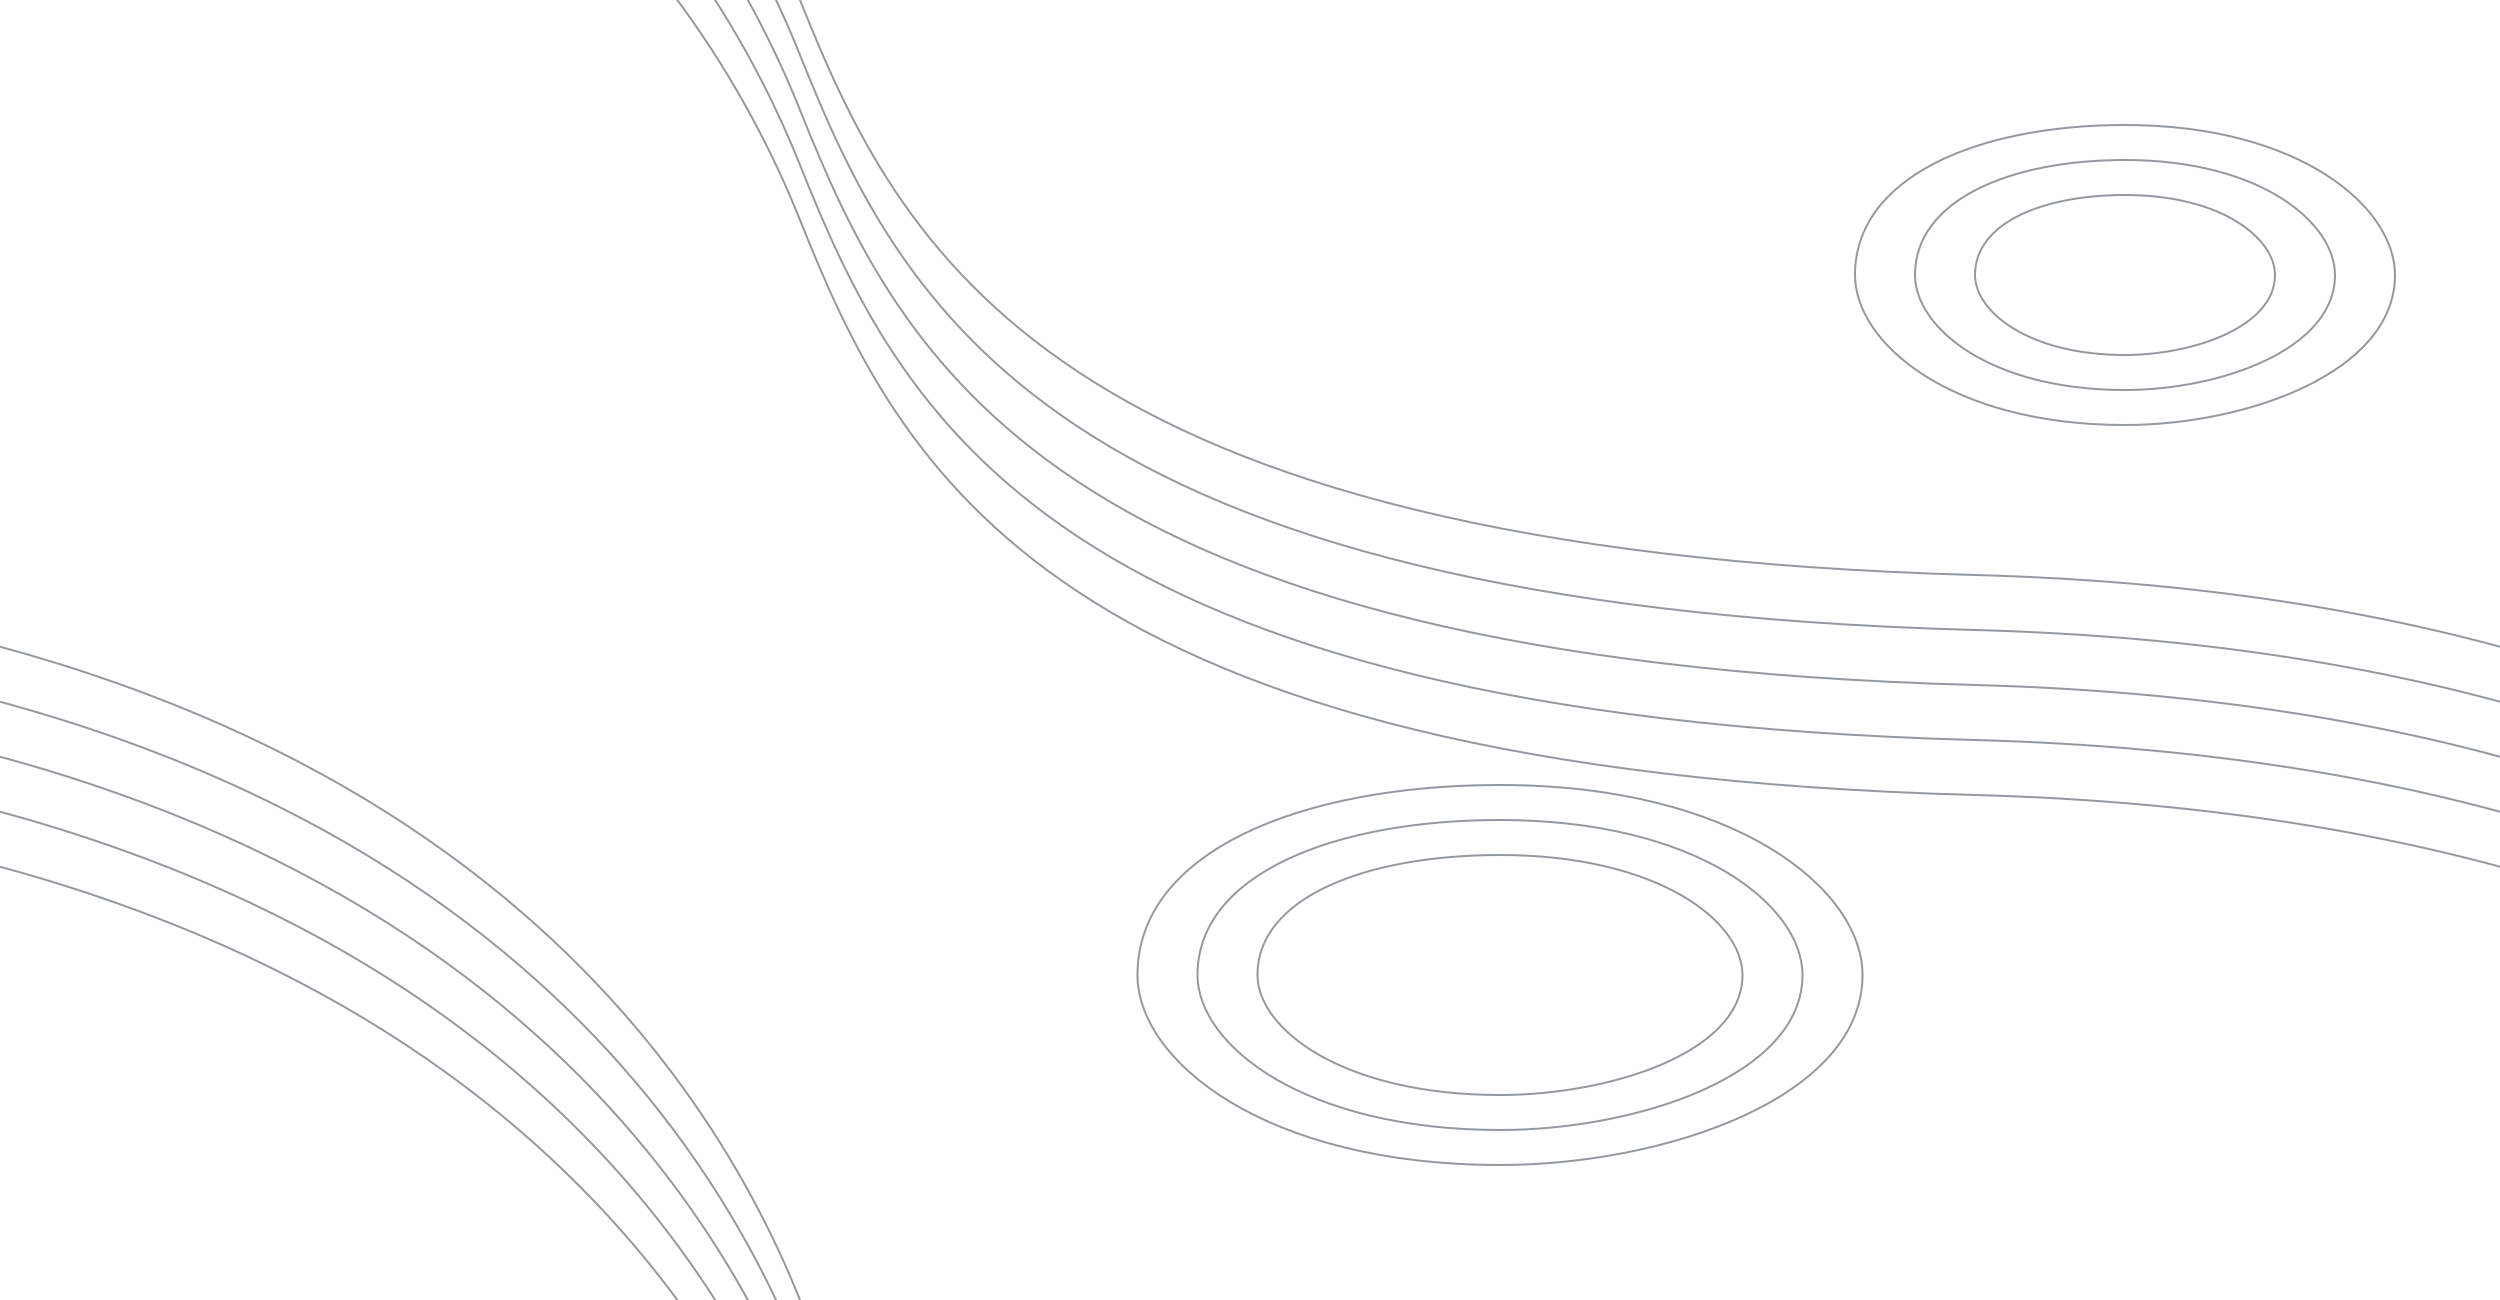
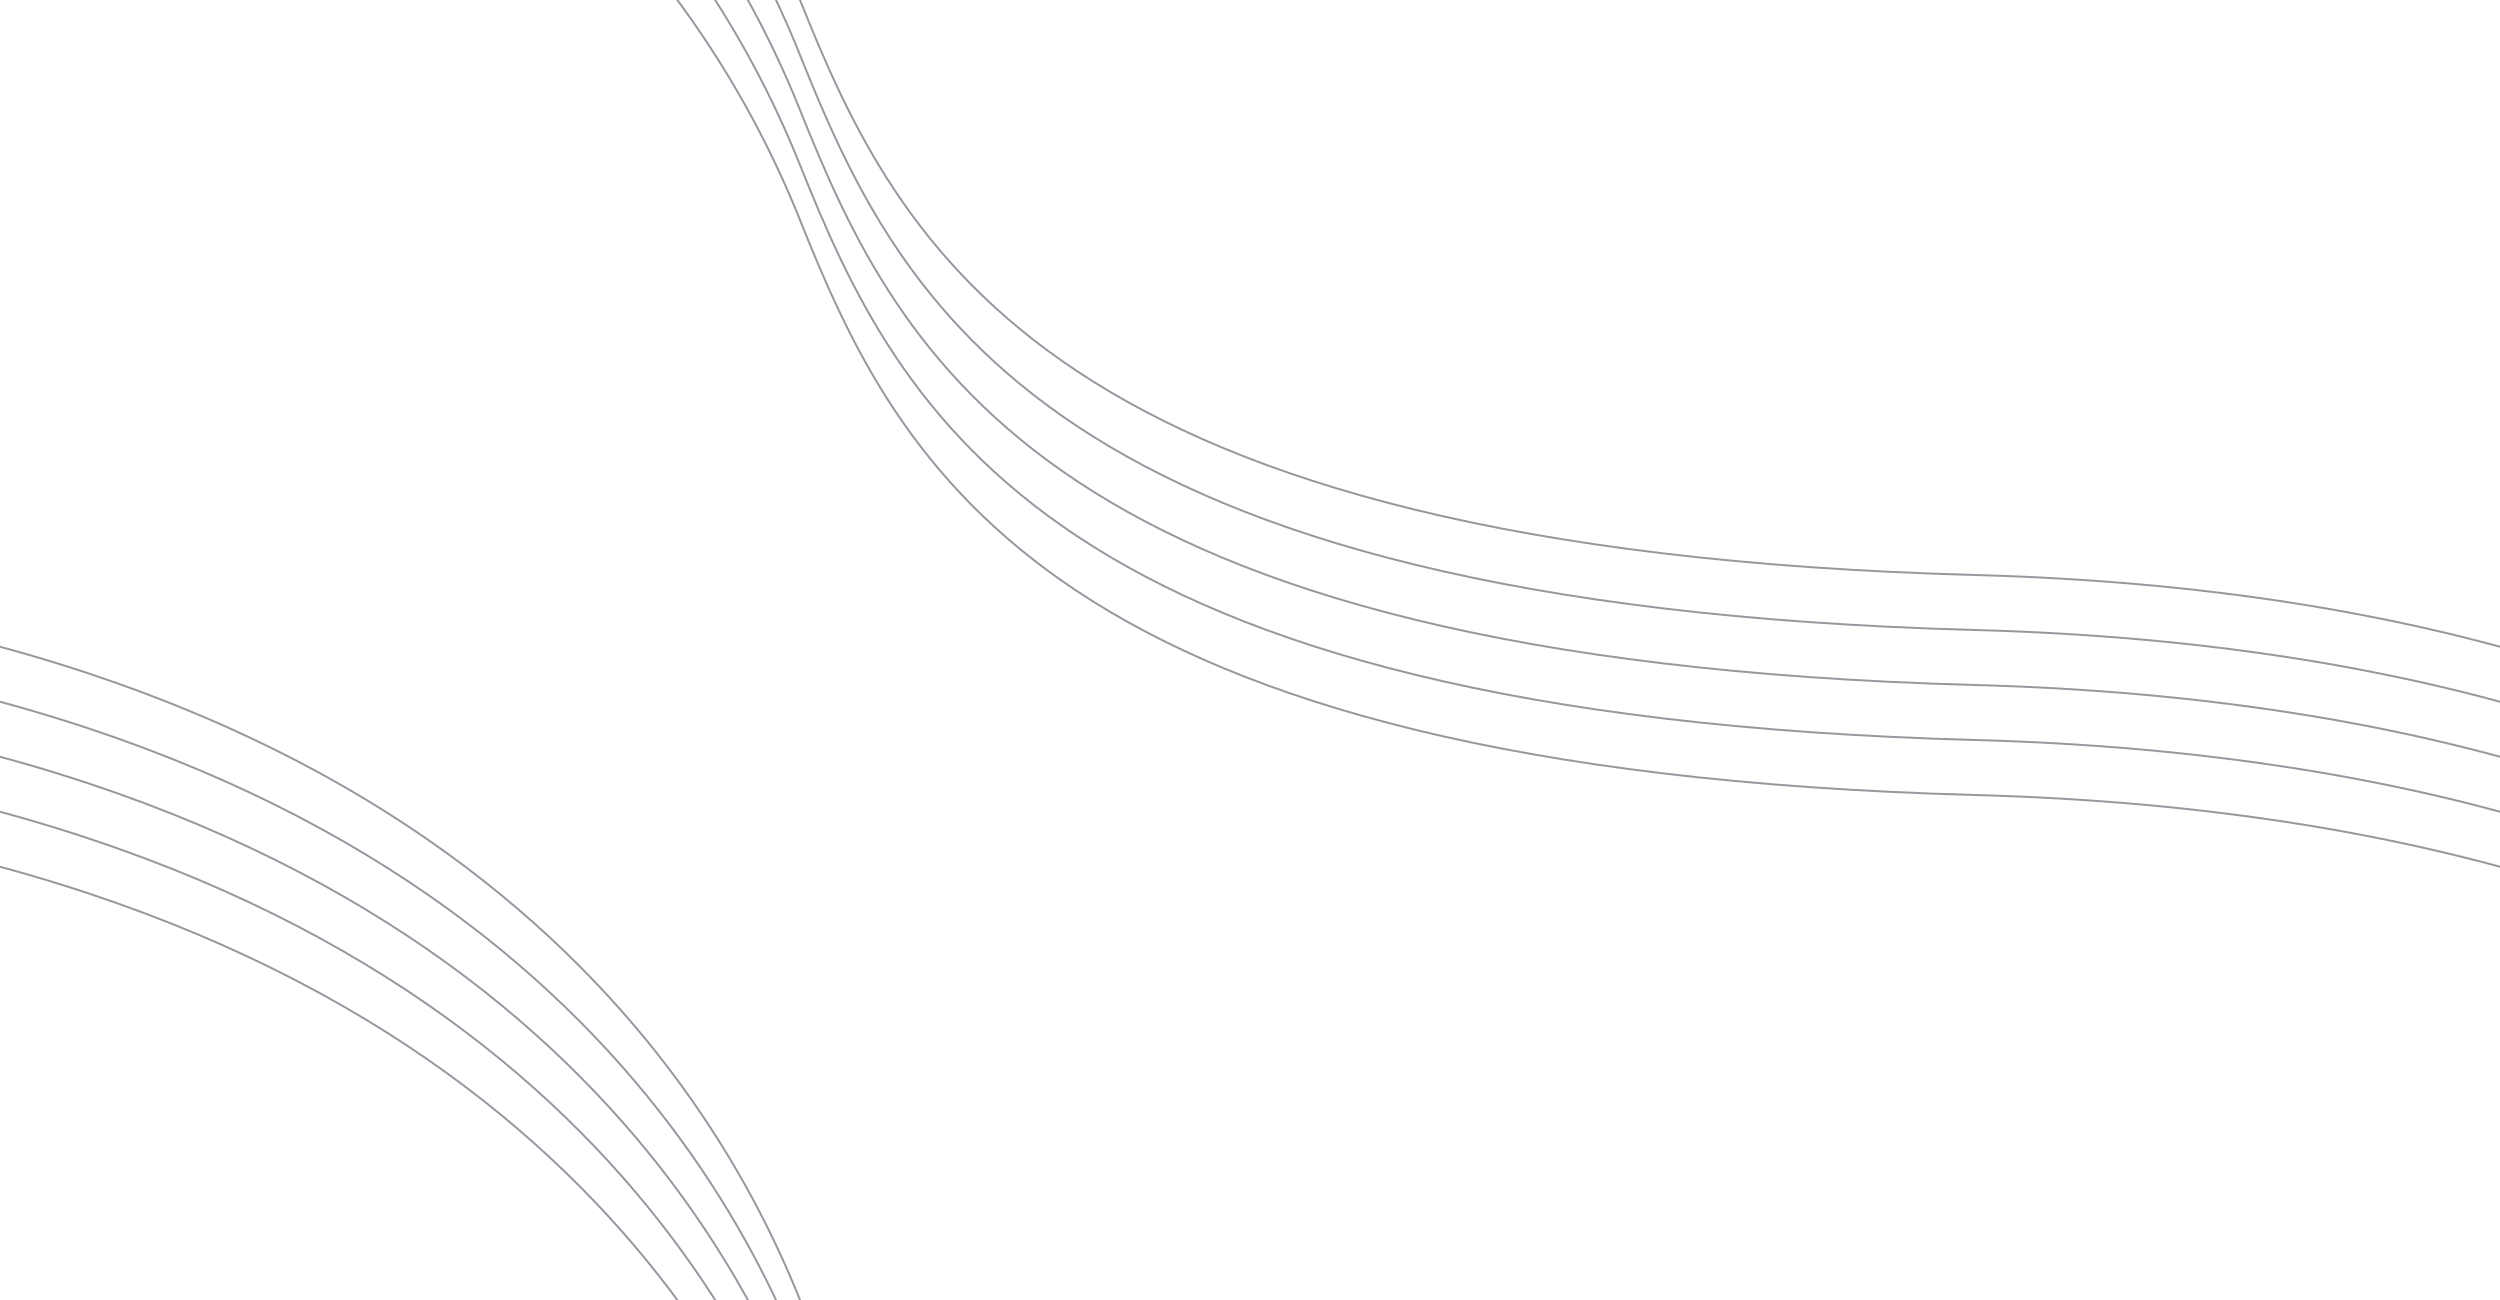
<svg xmlns="http://www.w3.org/2000/svg" width="1000" height="520" viewBox="0 0 1000 520" fill="none">
  <g stroke="#94999F" stroke-width=".8">
    <path d="M-1680 -520C-1640 -420 -1580 -300 -1210 -290C-840 -280 -720 -100 -680 0C-640 100 -580 220 -210 230C160 240 280 420 320 520C360 620 420 740 790 750C1160 760 1280 940 1320 1040" />
    <path d="M-680 -520C-640 -420 -580 -300 -210 -290C160 -280 280 -100 320 0C360 100 420 220 790 230C1160 240 1280 420 1320 520C1360 620 1420 740 1790 750C2160 760 2280 940 2320 1040" />
    <path d="M320 -520C360 -420 420 -300 790 -290C1160 -280 1280 -100 1320 0C1360 100 1420 220 1790 230C2160 240 2280 420 2320 520C2360 620 2420 740 2790 750C3160 760 3280 940 3320 1040" />
    <path d="M-1680 -498C-1640 -398 -1580 -278 -1210 -268C-840 -258 -720 -78 -680 22C-640 122 -580 242 -210 252C160 262 280 442 320 542C360 642 420 762 790 772C1160 782 1280 962 1320 1062" />
    <path d="M-680 -498C-640 -398 -580 -278 -210 -268C160 -258 280 -78 320 22C360 122 420 242 790 252C1160 262 1280 442 1320 542C1360 642 1420 762 1790 772C2160 782 2280 962 2320 1062" />
    <path d="M320 -498C360 -398 420 -278 790 -268C1160 -258 1280 -78 1320 22C1360 122 1420 242 1790 252C2160 262 2280 442 2320 542C2360 642 2420 762 2790 772C3160 782 3280 962 3320 1062" />
    <path d="M-1680 -476C-1640 -376 -1580 -256 -1210 -246C-840 -236 -720 -56 -680 44C-640 144 -580 264 -210 274C160 284 280 464 320 564C360 664 420 784 790 794C1160 804 1280 984 1320 1084" />
    <path d="M-680 -476C-640 -376 -580 -256 -210 -246C160 -236 280 -56 320 44C360 144 420 264 790 274C1160 284 1280 464 1320 564C1360 664 1420 784 1790 794C2160 804 2280 984 2320 1084" />
    <path d="M320 -476C360 -376 420 -256 790 -246C1160 -236 1280 -56 1320 44C1360 144 1420 264 1790 274C2160 284 2280 464 2320 564C2360 664 2420 784 2790 794C3160 804 3280 984 3320 1084" />
    <path d="M-1680 -454C-1640 -354 -1580 -234 -1210 -224C-840 -214 -720 -34 -680 66C-640 166 -580 286 -210 296C160 306 280 486 320 586C360 686 420 806 790 816C1160 826 1280 1006 1320 1106" />
    <path d="M-680 -454C-640 -354 -580 -234 -210 -224C160 -214 280 -34 320 66C360 166 420 286 790 296C1160 306 1280 486 1320 586C1360 686 1420 806 1790 816C2160 826 2280 1006 2320 1106" />
    <path d="M320 -454C360 -354 420 -234 790 -224C1160 -214 1280 -34 1320 66C1360 166 1420 286 1790 296C2160 306 2280 486 2320 586C2360 686 2420 806 2790 816C3160 826 3280 1006 3320 1106" />
    <path d="M-1680 -432C-1640 -332 -1580 -212 -1210 -202C-840 -192 -720 -12 -680 88C-640 188 -580 308 -210 318C160 328 280 508 320 608C360 708 420 828 790 838C1160 848 1280 1028 1320 1128" />
    <path d="M-680 -432C-640 -332 -580 -212 -210 -202C160 -192 280 -12 320 88C360 188 420 308 790 318C1160 328 1280 508 1320 608C1360 708 1420 828 1790 838C2160 848 2280 1028 2320 1128" />
    <path d="M320 -432C360 -332 420 -212 790 -202C1160 -192 1280 -12 1320 88C1360 188 1420 308 1790 318C2160 328 2280 508 2320 608C2360 708 2420 828 2790 838C3160 848 3280 1028 3320 1128" />
-     <path d="M455 390C455 340.6 520.3 314 600 314C694.3 314 745 355.8 745 390C745 439.4 665.3 466 600 466C505.8 466 455 424.2 455 390Z" />
-     <path d="M479 390C479 349.7 533.5 328 600 328C678.7 328 721 362.1 721 390C721 430.3 654.5 452 600 452C521.4 452 479 417.9 479 390Z" />
-     <path d="M503 390C503 358.8 546.7 342 600 342C663.1 342 697 368.4 697 390C697 421.2 643.7 438 600 438C537 438 503 411.6 503 390Z" />
-     <path d="M742 110C742 71 790.6 50 850 50C920.2 50 958 83 958 110C958 149 898.6 170 850 170C779.8 170 742 137 742 110Z" />
-     <path d="M766 110C766 80.1 803.8 64 850 64C904.6 64 934 89.3 934 110C934 139.9 887.8 156 850 156C795.4 156 766 130.7 766 110Z" />
-     <path d="M790 110C790 89.2 817 78 850 78C889 78 910 95.6 910 110C910 130.8 877 142 850 142C811 142 790 124.4 790 110Z" />
  </g>
</svg>
